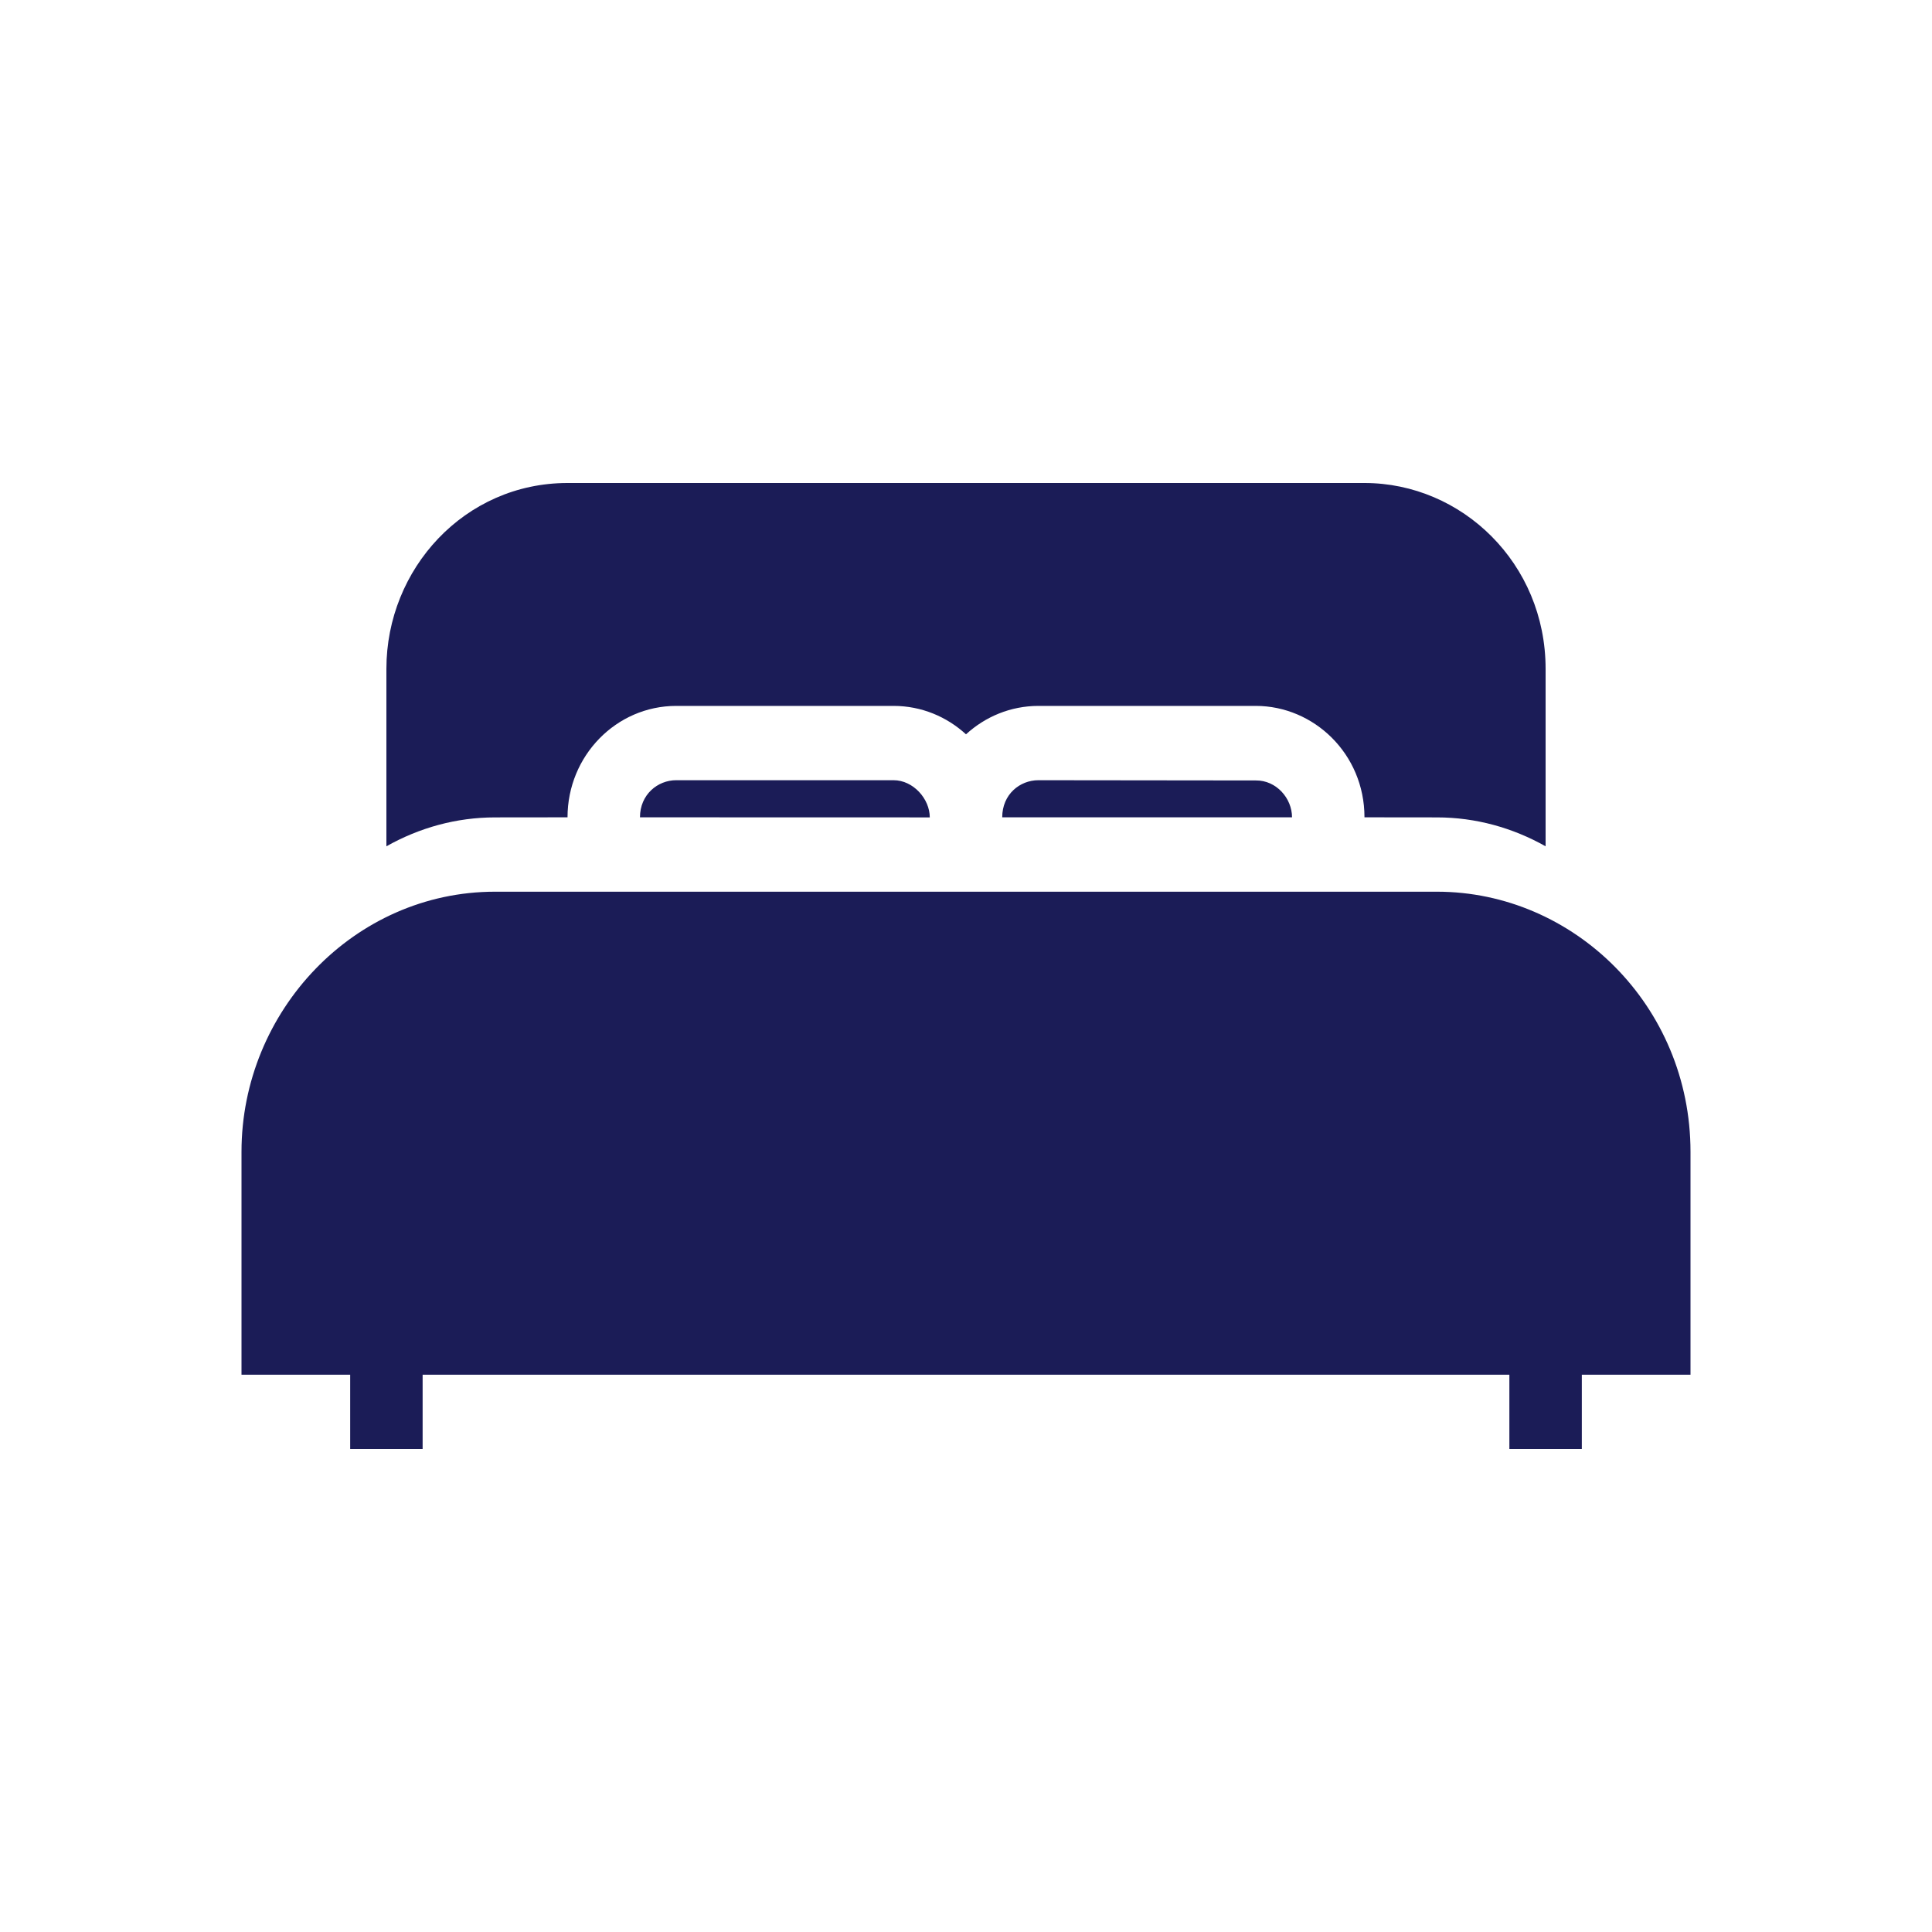
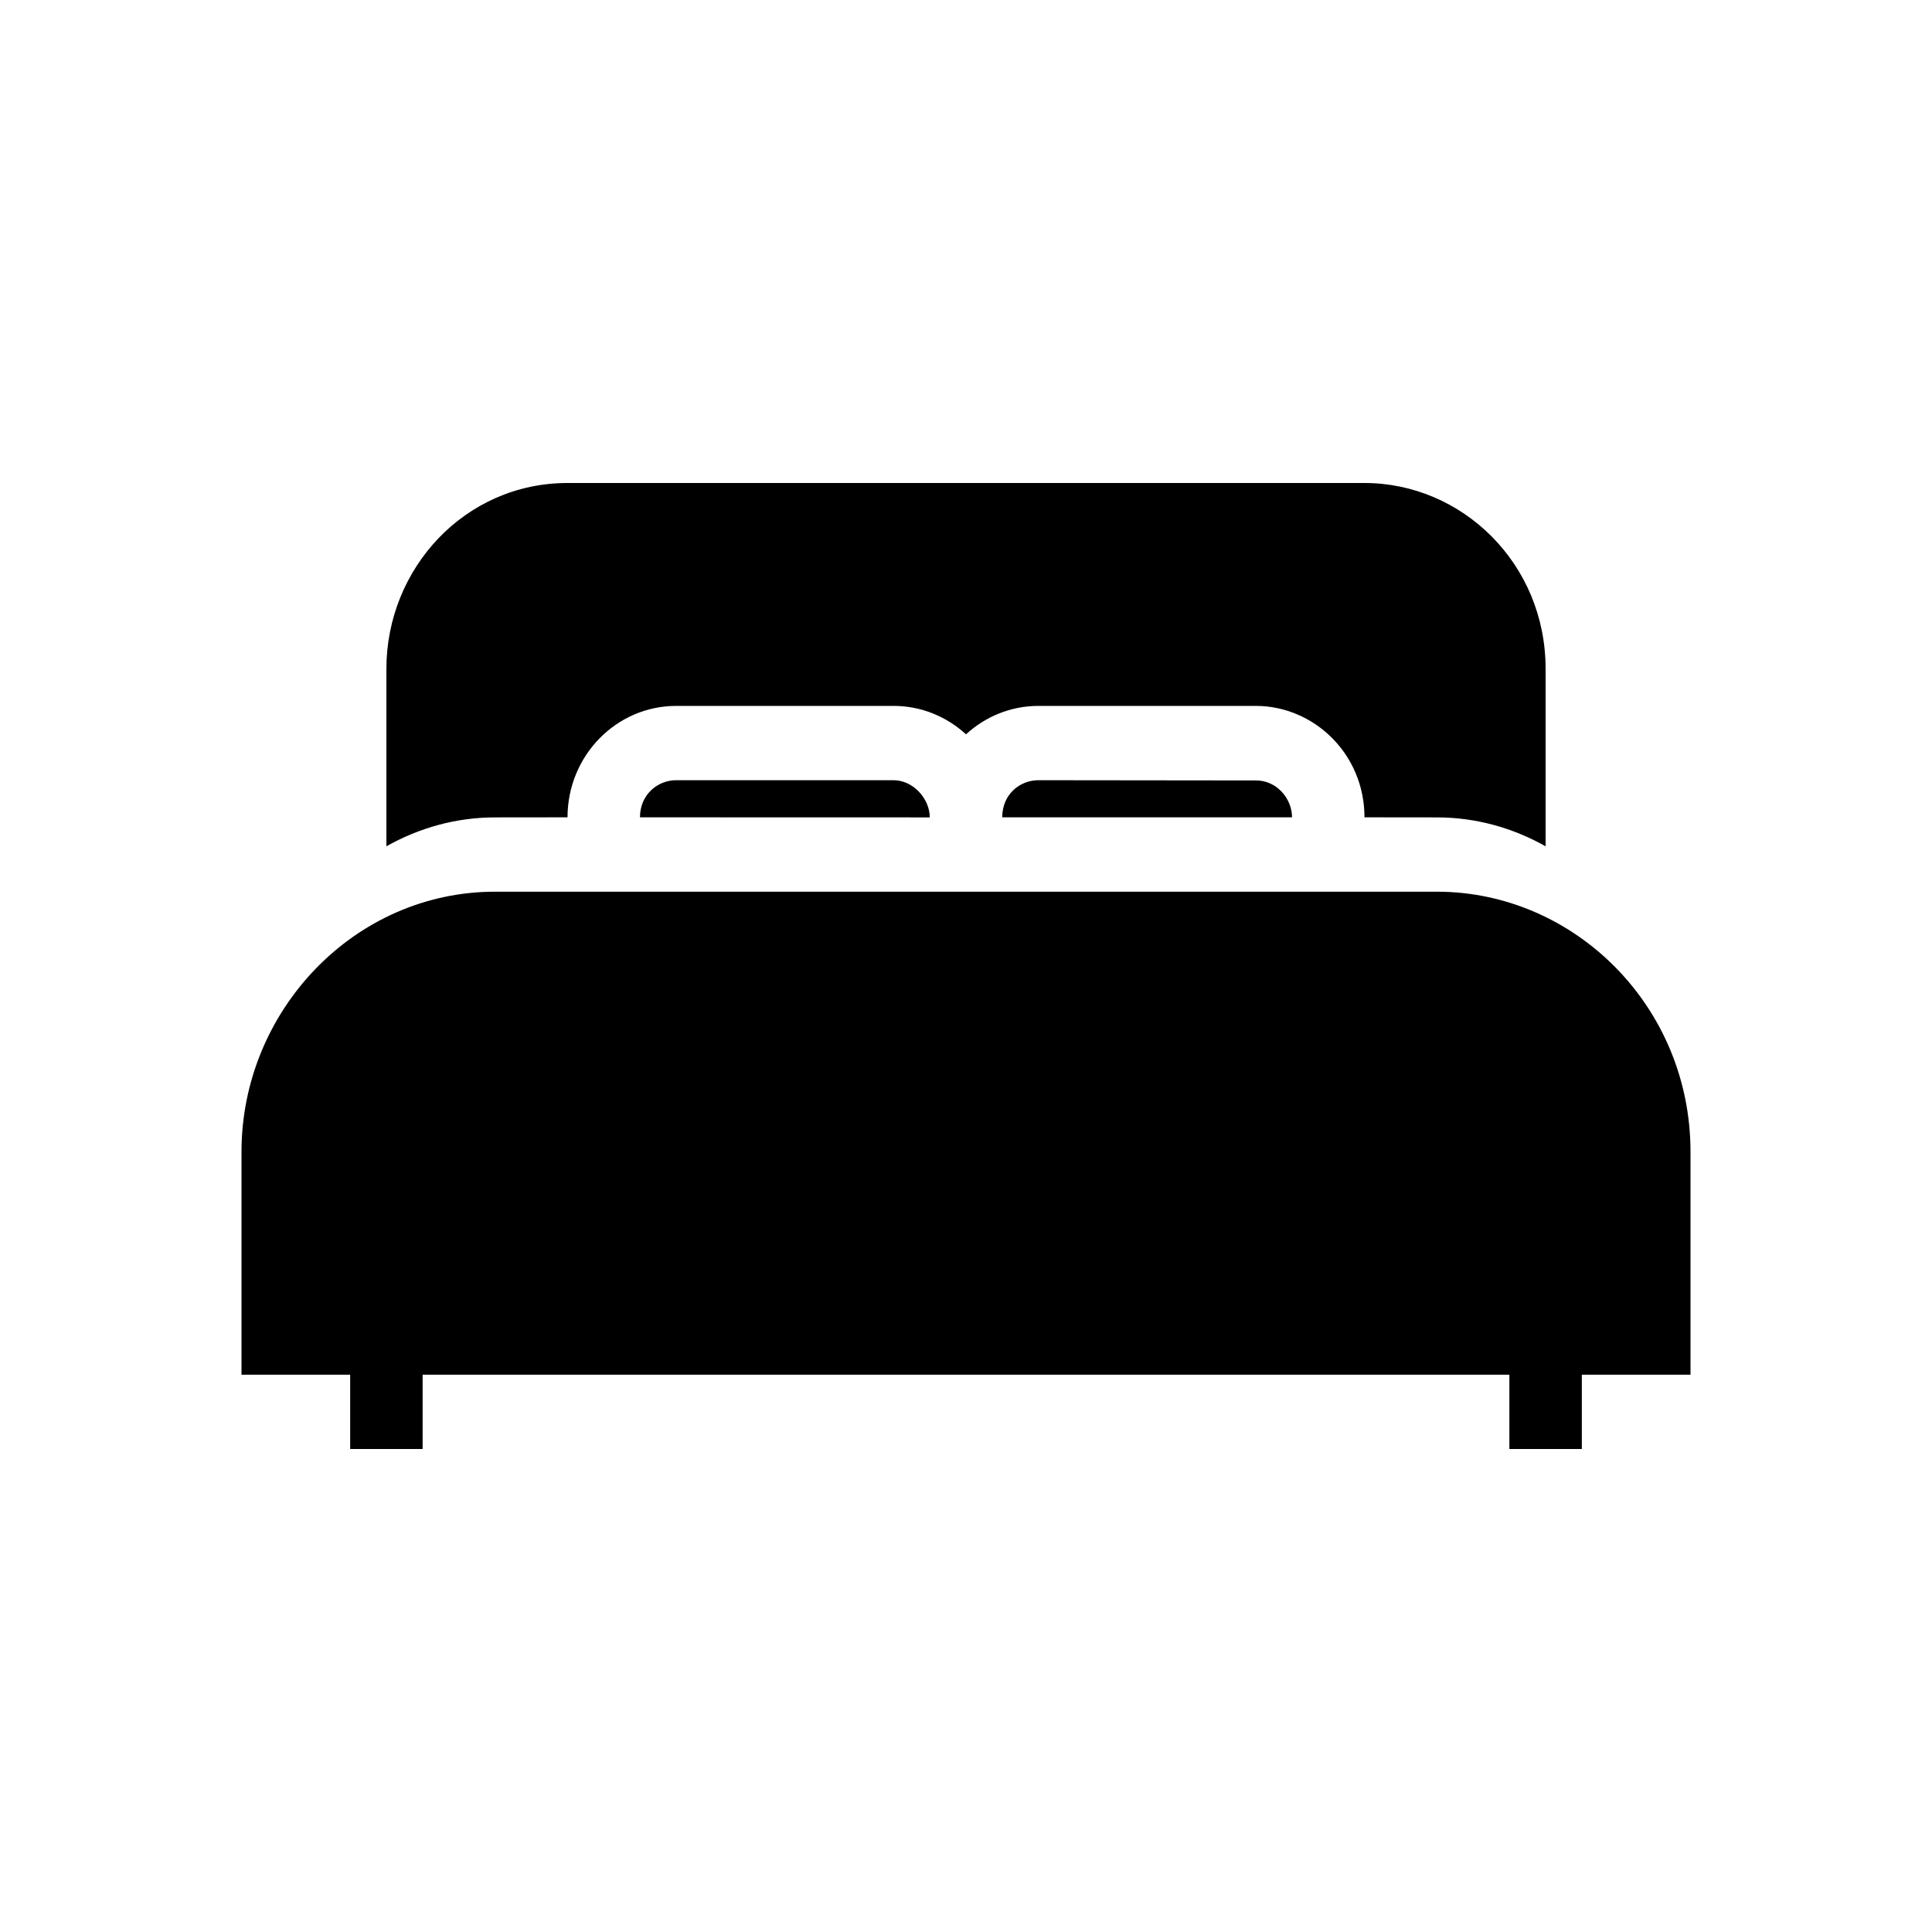
- <svg xmlns="http://www.w3.org/2000/svg" id="bed" width="24" height="24" viewBox="0 0 24 24" fill="none">
-   <path d="M17.85 11.077C19.553 11.077 21 12.496 21 14.308V17.077H19.65V18H18.75V17.077H5.25V18H4.35V17.077H3V14.308C3 12.561 4.398 11.077 6.15 11.077H17.85ZM16.95 6C18.16 6 19.2 6.998 19.2 8.308L19.2 10.513C18.791 10.283 18.333 10.154 17.85 10.154L16.95 10.153C16.95 9.363 16.319 8.769 15.6 8.769H12.9C12.554 8.769 12.239 8.903 12 9.122C11.761 8.903 11.446 8.769 11.1 8.769H8.4C7.655 8.769 7.05 9.389 7.05 10.153L6.15 10.154C5.667 10.154 5.209 10.283 4.8 10.513V8.308C4.8 7.067 5.77 6 7.05 6H16.95ZM11.1 9.692C11.344 9.692 11.55 9.923 11.55 10.154L7.95 10.153C7.95 9.871 8.169 9.692 8.4 9.692L11.1 9.692ZM15.6 9.695C15.855 9.692 16.05 9.917 16.05 10.153H12.45C12.45 9.867 12.669 9.692 12.9 9.692L15.6 9.695Z" fill="#1B1C57" />
+ <svg xmlns="http://www.w3.org/2000/svg" id="bed" width="24" height="24" viewBox="0 0 24 24">
+   <path d="M17.85 11.077C19.553 11.077 21 12.496 21 14.308V17.077H19.65V18H18.75V17.077H5.25V18H4.35V17.077H3V14.308C3 12.561 4.398 11.077 6.15 11.077H17.85ZM16.95 6C18.16 6 19.2 6.998 19.2 8.308L19.2 10.513C18.791 10.283 18.333 10.154 17.85 10.154L16.95 10.153C16.95 9.363 16.319 8.769 15.6 8.769H12.9C12.554 8.769 12.239 8.903 12 9.122C11.761 8.903 11.446 8.769 11.1 8.769H8.4C7.655 8.769 7.05 9.389 7.05 10.153L6.15 10.154C5.667 10.154 5.209 10.283 4.8 10.513V8.308C4.8 7.067 5.77 6 7.05 6H16.95ZM11.1 9.692C11.344 9.692 11.55 9.923 11.55 10.154L7.95 10.153C7.95 9.871 8.169 9.692 8.4 9.692L11.1 9.692ZM15.6 9.695C15.855 9.692 16.05 9.917 16.05 10.153H12.45C12.45 9.867 12.669 9.692 12.9 9.692L15.6 9.695Z" />
</svg>
